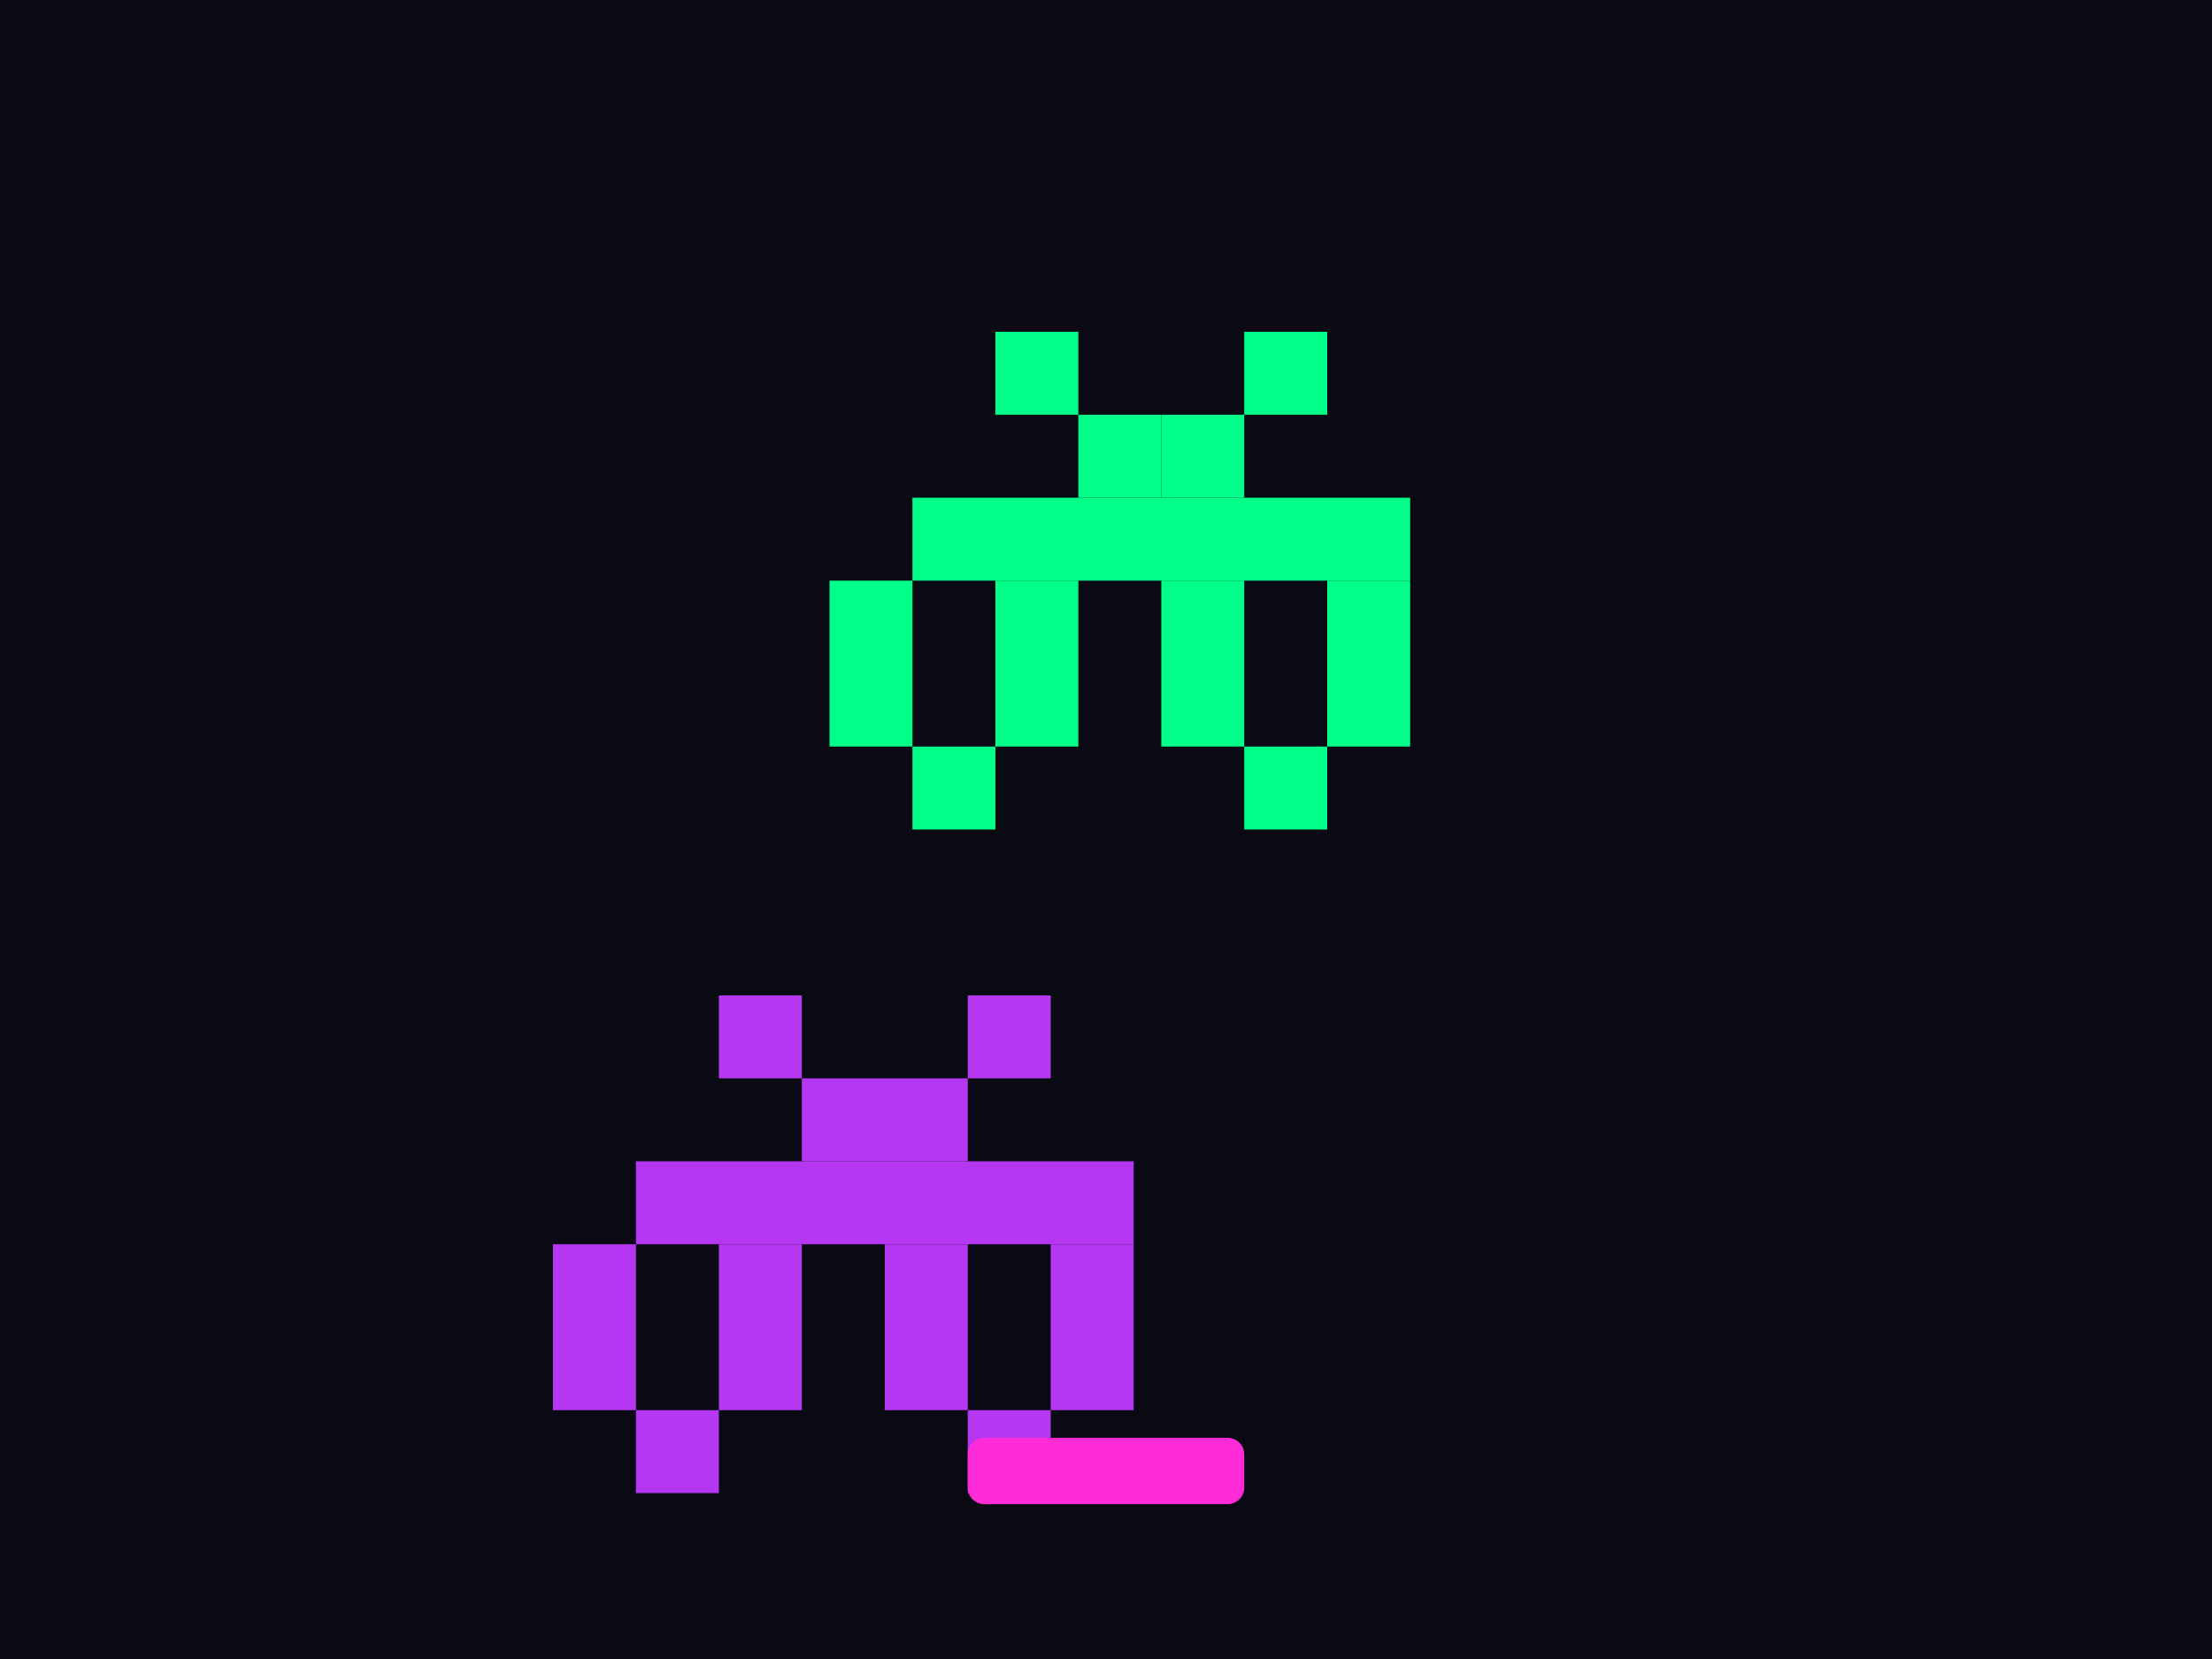
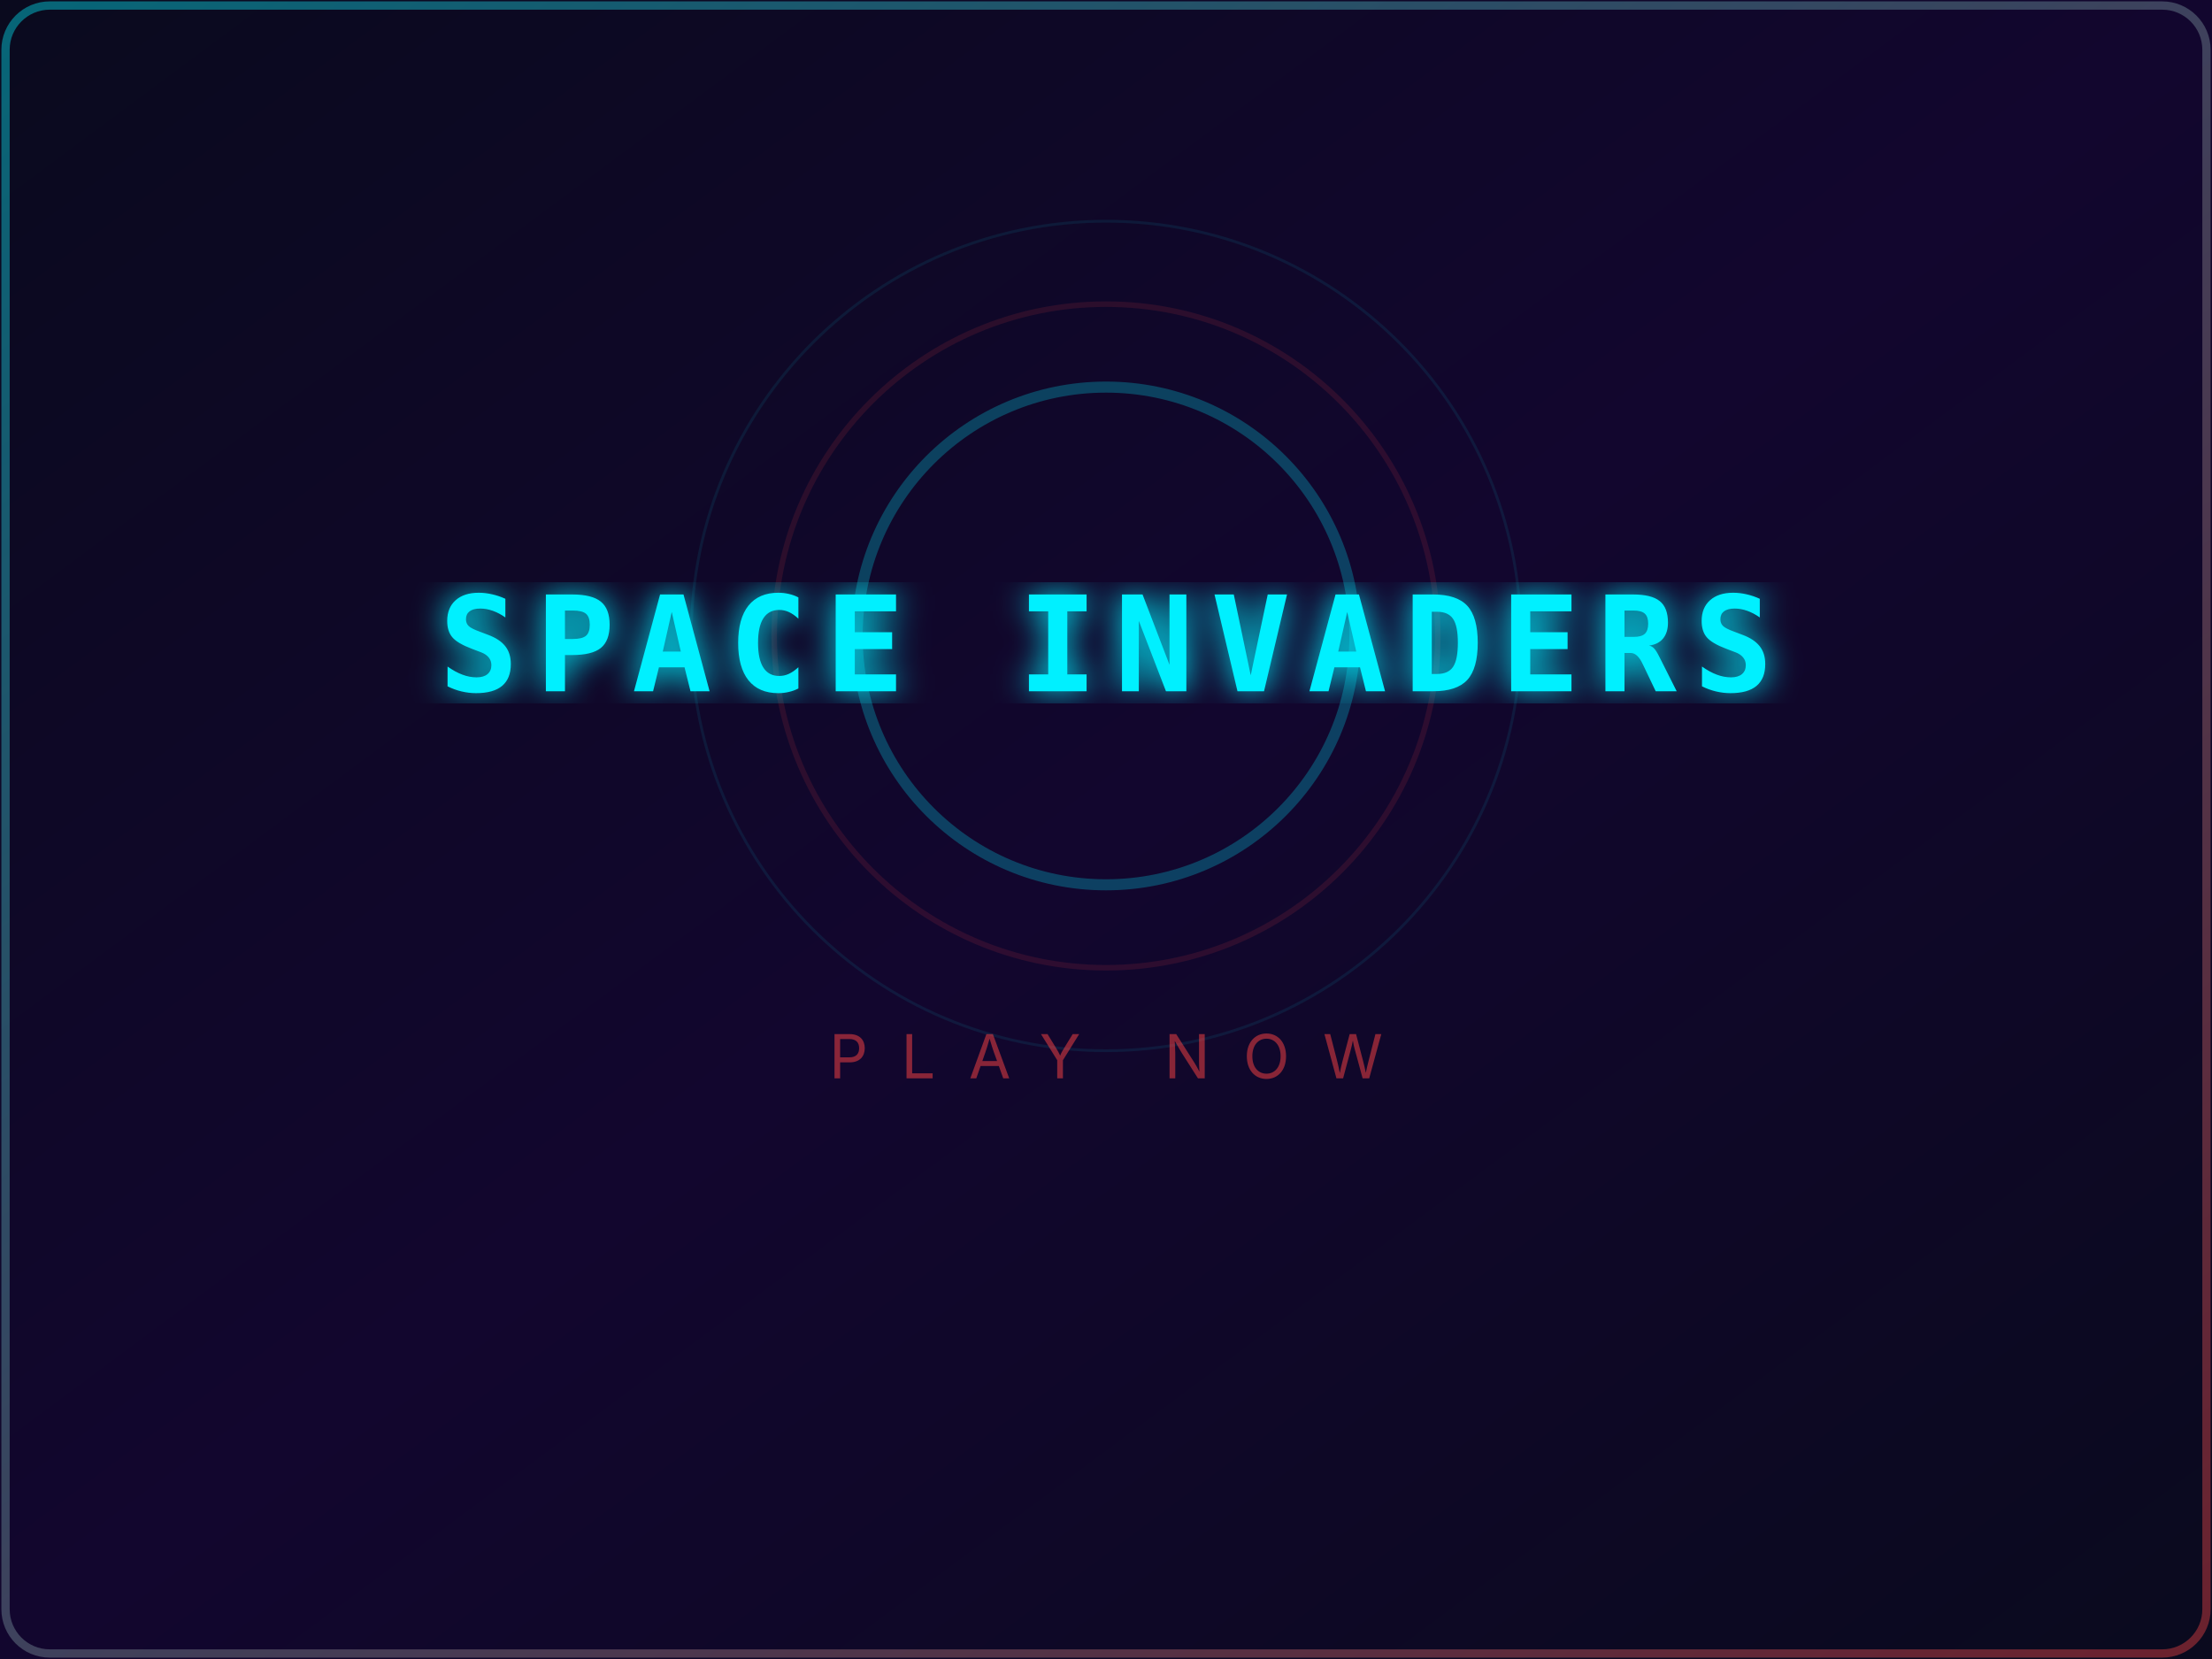
<svg xmlns="http://www.w3.org/2000/svg" viewBox="0 0 400 300">
-   <rect width="400" height="300" fill="#0a0a14" />
-   <g transform="translate(150,60)" fill="#00ff88">
-     <rect x="30" y="0" width="15" height="15" />
-     <rect x="75" y="0" width="15" height="15" />
-     <rect x="45" y="15" width="15" height="15" />
-     <rect x="60" y="15" width="15" height="15" />
-     <rect x="15" y="30" width="90" height="15" />
-     <rect x="0" y="45" width="15" height="15" />
-     <rect x="30" y="45" width="15" height="15" />
-     <rect x="60" y="45" width="15" height="15" />
-     <rect x="90" y="45" width="15" height="15" />
-     <rect x="0" y="60" width="15" height="15" />
-     <rect x="30" y="60" width="15" height="15" />
-     <rect x="60" y="60" width="15" height="15" />
-     <rect x="90" y="60" width="15" height="15" />
-     <rect x="15" y="75" width="15" height="15" />
-     <rect x="75" y="75" width="15" height="15" />
+   <defs>
+     <linearGradient id="bg" x1="0%" y1="0%" x2="100%" y2="100%">
+       <stop offset="0%" style="stop-color:#0a0a1e" />
+       <stop offset="50%" style="stop-color:#12062e" />
+       <stop offset="100%" style="stop-color:#0a0a1e" />
+     </linearGradient>
+     <linearGradient id="glow" x1="0%" y1="0%" x2="100%" y2="100%">
+       <stop offset="0%" style="stop-color:#00f0ff" />
+       <stop offset="100%" style="stop-color:#ff4444" />
+     </linearGradient>
+     <filter id="f">
+       <feGaussianBlur stdDeviation="3" result="blur" />
+       <feMerge>
+         <feMergeNode in="blur" />
+         <feMergeNode in="SourceGraphic" />
+       </feMerge>
+     </filter>
+   </defs>
+   <rect width="400" height="300" fill="url(#bg)" />
+   <rect x="1" y="1" width="398" height="298" rx="8" fill="none" stroke="url(#glow)" stroke-width="1.5" opacity="0.4" />
+   <circle cx="200" cy="115" r="45" fill="none" stroke="#00f0ff" stroke-width="2" opacity="0.25" />
+   <circle cx="200" cy="115" r="60" fill="none" stroke="#ff4444" stroke-width="1" opacity="0.12" />
+   <circle cx="200" cy="115" r="75" fill="none" stroke="#00f0ff" stroke-width="0.5" opacity="0.08" />
+   <g filter="url(#f)">
+     <text x="200" y="125" text-anchor="middle" font-family="'Orbitron',monospace,sans-serif" font-size="24" font-weight="900" fill="#00f0ff" letter-spacing="3">SPACE INVADERS</text>
  </g>
-   <g transform="translate(100,180)" fill="#b537f2">
-     <rect x="30" y="0" width="15" height="15" />
-     <rect x="75" y="0" width="15" height="15" />
-     <rect x="45" y="15" width="15" height="15" />
-     <rect x="60" y="15" width="15" height="15" />
-     <rect x="15" y="30" width="90" height="15" />
-     <rect x="0" y="45" width="15" height="15" />
-     <rect x="30" y="45" width="15" height="15" />
-     <rect x="60" y="45" width="15" height="15" />
-     <rect x="90" y="45" width="15" height="15" />
-     <rect x="0" y="60" width="15" height="15" />
-     <rect x="30" y="60" width="15" height="15" />
-     <rect x="60" y="60" width="15" height="15" />
-     <rect x="90" y="60" width="15" height="15" />
-     <rect x="15" y="75" width="15" height="15" />
-     <rect x="75" y="75" width="15" height="15" />
-   </g>
-   <rect x="175" y="260" width="50" height="12" rx="3" fill="#ff2bd6" />
+   <line x1="80" y1="170" x2="320" y2="170" stroke="url(#glow)" stroke-width="1" opacity="0.3" />
+   <text x="200" y="195" text-anchor="middle" font-family="'Inter',sans-serif" font-size="11" fill="#ff4444" opacity="0.5" letter-spacing="6">PLAY NOW</text>
</svg>
